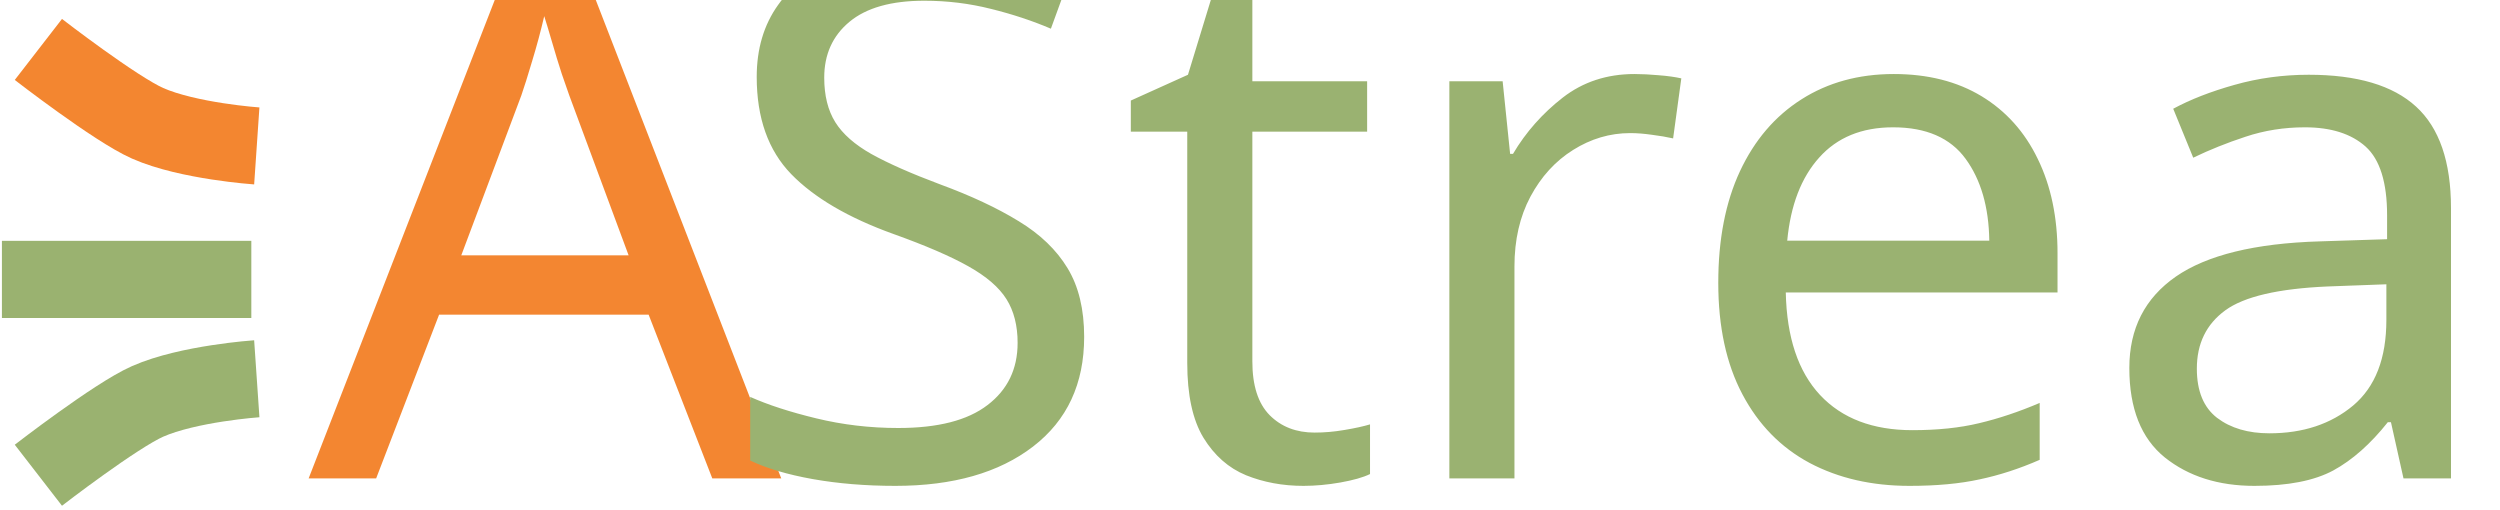
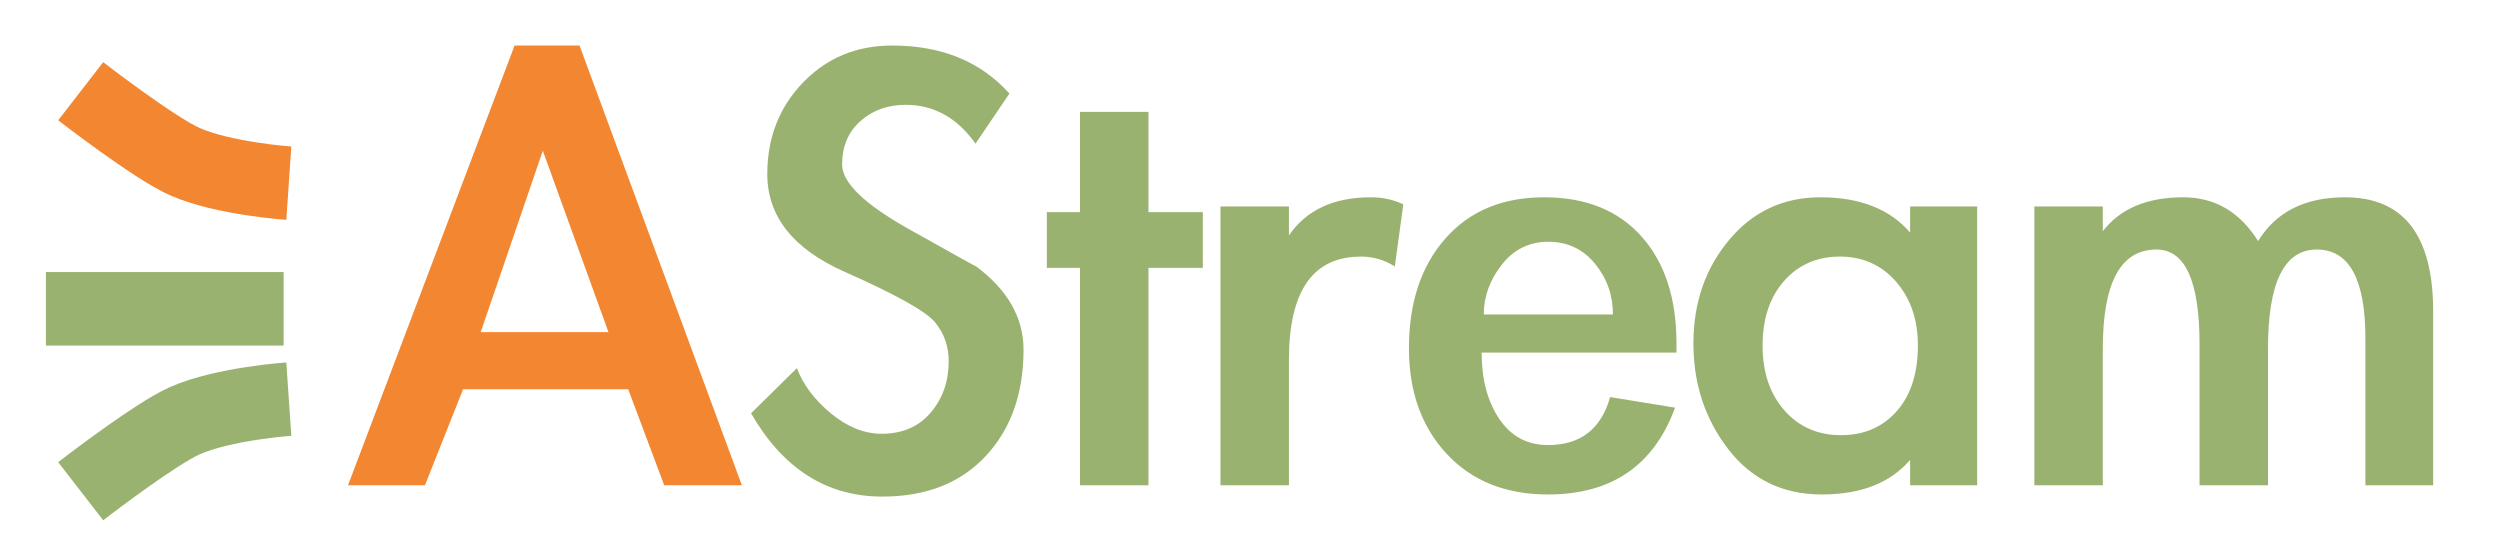
- <svg xmlns="http://www.w3.org/2000/svg" width="162px" height="33px" viewBox="0 0 162 33" version="1.1">
+ <svg xmlns="http://www.w3.org/2000/svg" width="170px" height="37px" viewBox="0 0 170 37" version="1.1">
+   <description>Created with Sketch.</description>
  <defs />
  <g id="Page-1" stroke="none" stroke-width="1" fill="none" fill-rule="evenodd">
-     <g id="Artboard-1" transform="translate(-206, -157)">
-       <g id="AStream-+-Path-1-+-Path-2-+-Path-3" transform="translate(206, 148)">
-         <text id="AStream" opacity="0.996" font-family="Apple LiGothic" font-size="48" font-weight="420">
-           <tspan x="20" y="40" fill="#F38630">A</tspan>
-           <tspan x="46.16" y="40" fill="#9AB270">Stream</tspan>
-         </text>
-         <g id="Path-1-+-Path-2-+-Path-3" transform="translate(0, 12)" stroke-width="5">
-           <path d="M2.487,0.204 C2.487,0.204 7.479,4.068 9.563,4.989 C12.197,6.152 16.64,6.456 16.64,6.456" id="Path-1" stroke="#F38630" />
-           <path d="M2.487,21.973 C2.487,21.973 7.479,25.836 9.563,26.757 C12.197,27.92 16.64,28.225 16.64,28.225" id="Path-2" stroke="#9AB270" transform="translate(9.85343, 24.88424) scale(1, -1) translate(-9.85343, -24.88424) " />
-           <path d="M0.124,15.106 L16.286,15.106" id="Path-3" stroke="#9AB270" />
-         </g>
+     <g id="logo" transform="translate(3, 3)">
+       <g id="Path-1-+-Path-2-+-Path-3" transform="translate(0, 3)" stroke-width="5">
+         <path d="M2.487,0.204 C2.487,0.204 7.479,4.068 9.563,4.989 C12.197,6.152 16.64,6.456 16.64,6.456" id="Path-1" stroke="#F38630" />
+         <path d="M2.487,21.392 C2.487,21.392 6.315,24.36 8.666,25.718 C9,25.91 9.304,26.071 9.563,26.185 C12.197,27.351 16.64,27.656 16.64,27.656" id="Path-2" stroke="#9AB270" transform="translate(9.486532, 24.39777) scale(1, -1) translate(-9.486532, -24.39777) " />
+         <path d="M0.124,15 L9.051,15 L16.286,15" id="Path-3" stroke="#9AB270" />
+       </g>
+       <g id="AStream" transform="translate(21, 0)">
+         <path d="M42.336,6.768 C41.088,5.008 39.504,4.128 37.584,4.128 C36.368,4.128 35.344,4.496 34.512,5.232 C33.68,5.968 33.264,6.952 33.264,8.184 C33.264,9.416 34.776,10.88 37.8,12.576 C40.824,14.272 42.352,15.12 42.384,15.12 C44.528,16.72 45.6,18.608 45.6,20.784 C45.6,23.76 44.744,26.168 43.032,28.008 C41.32,29.848 38.976,30.768 36,30.768 C32.224,30.768 29.248,28.88 27.072,25.104 L30.192,22.032 C30.608,23.152 31.376,24.176 32.496,25.104 C33.616,26.032 34.768,26.496 35.952,26.496 C37.36,26.496 38.472,26.016 39.288,25.056 C40.104,24.096 40.512,22.928 40.512,21.552 C40.512,20.56 40.208,19.688 39.6,18.936 C38.992,18.184 36.936,17.032 33.432,15.48 C29.928,13.928 28.176,11.712 28.176,8.832 C28.176,6.368 28.984,4.296 30.6,2.616 C32.216,0.936 34.24,0.096 36.672,0.096 C40.032,0.096 42.688,1.184 44.64,3.36 L42.336,6.768 Z M54.096,30 L49.44,30 L49.44,15.216 L47.184,15.216 L47.184,11.424 L49.44,11.424 L49.44,4.608 L54.096,4.608 L54.096,11.424 L57.792,11.424 L57.792,15.216 L54.096,15.216 L54.096,30 Z M63.648,13.008 C64.832,11.28 66.688,10.416 69.216,10.416 C70.016,10.416 70.752,10.576 71.424,10.896 L70.848,15.12 C70.144,14.672 69.376,14.448 68.544,14.448 C65.28,14.448 63.648,16.784 63.648,21.456 L63.648,30 L58.992,30 L58.992,11.04 L63.648,11.04 L63.648,13.008 Z M76.752,20.976 C76.752,22.8 77.152,24.304 77.952,25.488 C78.752,26.672 79.856,27.264 81.264,27.264 C83.472,27.264 84.88,26.176 85.488,24 L89.904,24.72 C88.464,28.656 85.584,30.624 81.264,30.624 C78.384,30.624 76.088,29.704 74.376,27.864 C72.664,26.024 71.808,23.632 71.808,20.688 C71.808,17.584 72.632,15.096 74.28,13.224 C75.928,11.352 78.168,10.416 81,10.416 C83.832,10.416 86.04,11.304 87.624,13.08 C89.208,14.856 90,17.28 90,20.352 L90,20.976 L76.752,20.976 Z M85.68,18.384 C85.68,17.072 85.272,15.92 84.456,14.928 C83.64,13.936 82.584,13.44 81.288,13.44 C79.992,13.44 78.936,13.96 78.12,15 C77.304,16.04 76.896,17.168 76.896,18.384 L85.68,18.384 Z M110.448,30 L105.888,30 L105.888,28.272 C104.544,29.84 102.544,30.624 99.888,30.624 C97.232,30.624 95.112,29.6 93.528,27.552 C91.944,25.504 91.152,23.104 91.152,20.352 C91.152,17.6 91.96,15.256 93.576,13.32 C95.192,11.384 97.264,10.416 99.792,10.416 C102.48,10.416 104.512,11.216 105.888,12.816 L105.888,11.04 L110.448,11.04 L110.448,30 Z M106.416,20.496 C106.416,18.736 105.92,17.288 104.928,16.152 C103.936,15.016 102.664,14.448 101.112,14.448 C99.56,14.448 98.296,15 97.32,16.104 C96.344,17.208 95.856,18.672 95.856,20.496 C95.856,22.32 96.352,23.792 97.344,24.912 C98.336,26.032 99.616,26.592 101.184,26.592 C102.752,26.592 104.016,26.048 104.976,24.96 C105.936,23.872 106.416,22.384 106.416,20.496 Z M118.992,12.72 C120.176,11.184 122,10.416 124.464,10.416 C126.608,10.416 128.304,11.408 129.552,13.392 C130.768,11.408 132.736,10.416 135.456,10.416 C139.456,10.416 141.456,13.008 141.456,18.192 L141.456,30 L136.848,30 L136.848,20.016 C136.848,15.984 135.744,13.968 133.536,13.968 C131.328,13.968 130.224,16.208 130.224,20.688 L130.224,30 L125.568,30 L125.568,20.4 C125.568,16.112 124.592,13.968 122.64,13.968 C120.208,13.968 118.992,16.208 118.992,20.688 L118.992,30 L114.336,30 L114.336,11.04 L118.992,11.04 L118.992,12.72 Z" id="Stream" fill="#9AB270" />
+         <path d="M7.488,23.472 L4.896,30 L-0.336,30 L10.992,0.096 L15.408,0.096 L26.448,30 L21.168,30 L18.72,23.472 L7.488,23.472 Z M12.912,7.248 L8.688,19.584 L17.376,19.584 L12.912,7.248 Z" id="A" fill="#F38630" />
      </g>
    </g>
  </g>
</svg>
